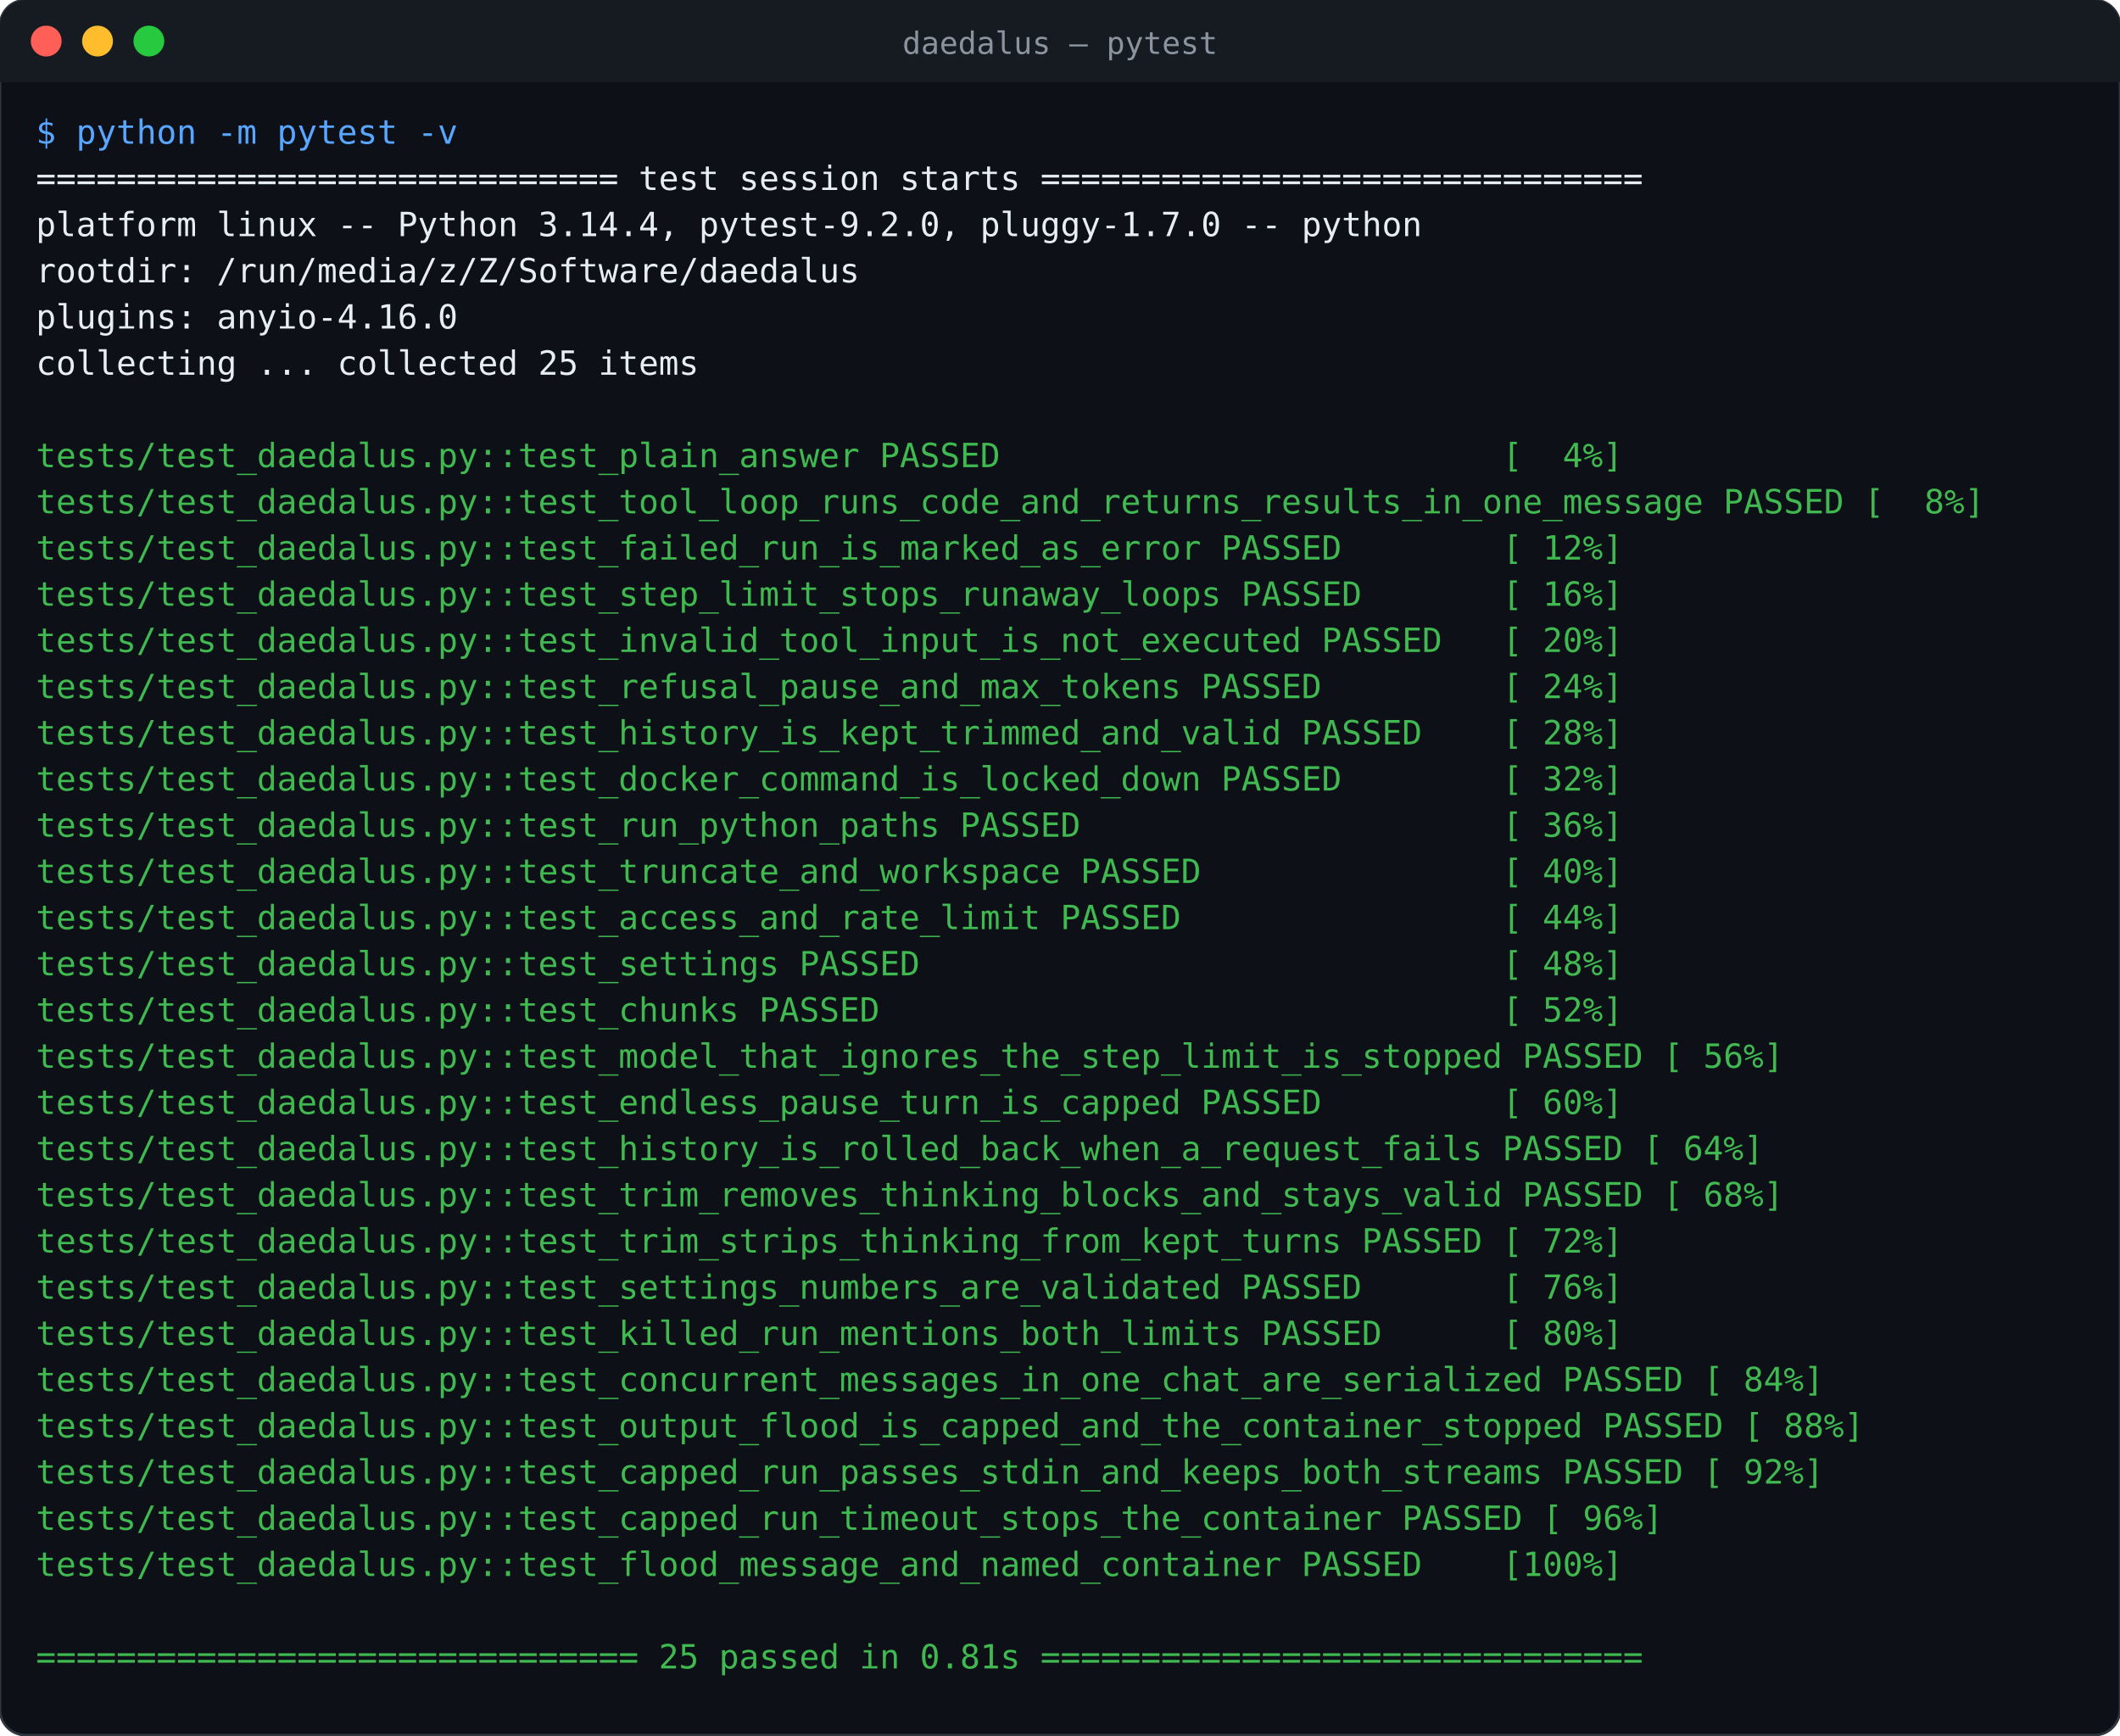
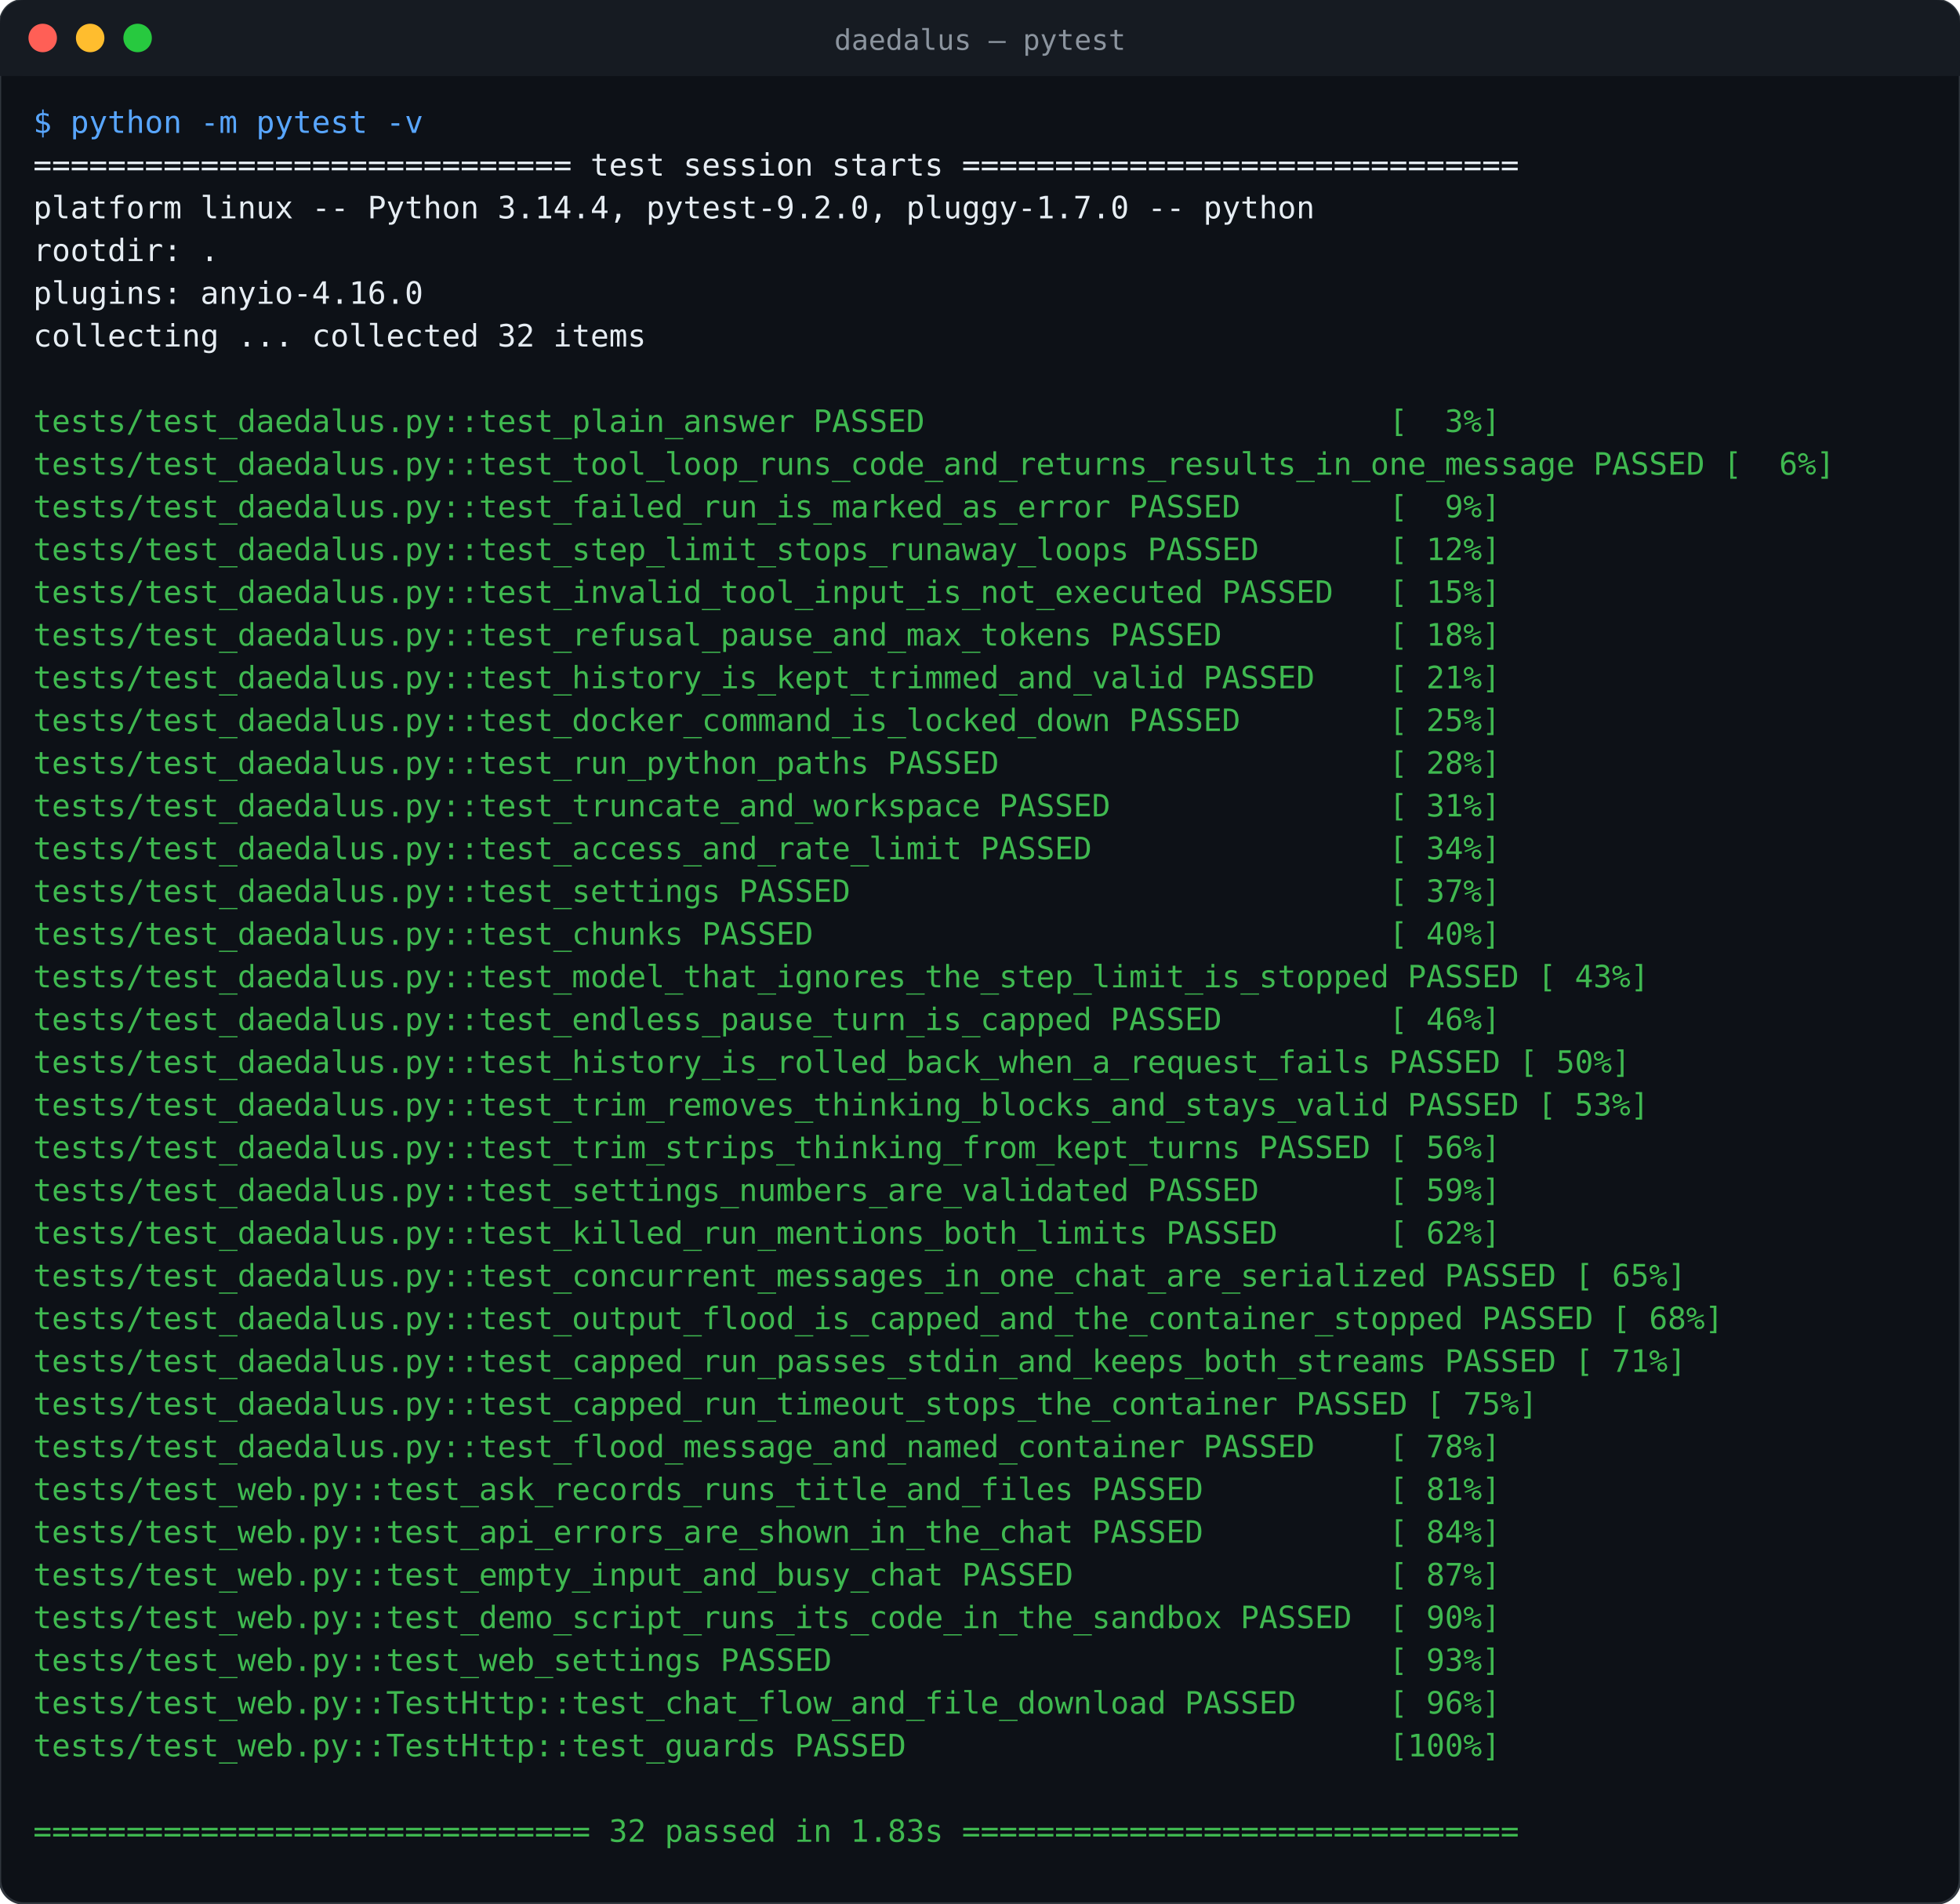
- <svg xmlns="http://www.w3.org/2000/svg" width="826" height="676" viewBox="0 0 826 676">
+ <svg xmlns="http://www.w3.org/2000/svg" width="826" height="802" viewBox="0 0 826 802">
  <rect width="100%" height="100%" rx="10" fill="#0d1117" stroke="#30363d" />
  <rect width="100%" height="32" rx="10" fill="#161b22" />
  <rect y="22" width="100%" height="10" fill="#161b22" />
  <circle cx="18" cy="16" r="6" fill="#ff5f56" />
  <circle cx="38" cy="16" r="6" fill="#ffbd2e" />
  <circle cx="58" cy="16" r="6" fill="#27c93f" />
-   <text x="413" y="21" fill="#8b949e" font-family="ui-monospace,SFMono-Regular,Menlo,Consolas,monospace" font-size="12" text-anchor="middle">daedalus — pytest</text>
+   <text x="413" y="21" fill="#8b949e" font-family="ui-monospace,SFMono-Regular,Menlo,Consolas,monospace" font-size="12" text-anchor="middle">daedalus — pytest</text>
  <g font-family="ui-monospace,SFMono-Regular,Menlo,Consolas,monospace" font-size="13" xml:space="preserve">
    <text x="14" y="56" fill="#58a6ff">$ python -m pytest -v</text>
    <text x="14" y="74" fill="#e6edf3">============================= test session starts ==============================</text>
    <text x="14" y="92" fill="#e6edf3">platform linux -- Python 3.14.4, pytest-9.2.0, pluggy-1.7.0 -- python</text>
-     <text x="14" y="110" fill="#e6edf3">rootdir: /run/media/z/Z/Software/daedalus</text>
+     <text x="14" y="110" fill="#e6edf3">rootdir: .</text>
    <text x="14" y="128" fill="#e6edf3">plugins: anyio-4.16.0</text>
-     <text x="14" y="146" fill="#e6edf3">collecting ... collected 25 items</text>
+     <text x="14" y="146" fill="#e6edf3">collecting ... collected 32 items</text>
    <text x="14" y="164" fill="#e6edf3" />
-     <text x="14" y="182" fill="#3fb950">tests/test_daedalus.py::test_plain_answer PASSED                         [  4%]</text>
-     <text x="14" y="200" fill="#3fb950">tests/test_daedalus.py::test_tool_loop_runs_code_and_returns_results_in_one_message PASSED [  8%]</text>
-     <text x="14" y="218" fill="#3fb950">tests/test_daedalus.py::test_failed_run_is_marked_as_error PASSED        [ 12%]</text>
-     <text x="14" y="236" fill="#3fb950">tests/test_daedalus.py::test_step_limit_stops_runaway_loops PASSED       [ 16%]</text>
-     <text x="14" y="254" fill="#3fb950">tests/test_daedalus.py::test_invalid_tool_input_is_not_executed PASSED   [ 20%]</text>
-     <text x="14" y="272" fill="#3fb950">tests/test_daedalus.py::test_refusal_pause_and_max_tokens PASSED         [ 24%]</text>
-     <text x="14" y="290" fill="#3fb950">tests/test_daedalus.py::test_history_is_kept_trimmed_and_valid PASSED    [ 28%]</text>
-     <text x="14" y="308" fill="#3fb950">tests/test_daedalus.py::test_docker_command_is_locked_down PASSED        [ 32%]</text>
-     <text x="14" y="326" fill="#3fb950">tests/test_daedalus.py::test_run_python_paths PASSED                     [ 36%]</text>
-     <text x="14" y="344" fill="#3fb950">tests/test_daedalus.py::test_truncate_and_workspace PASSED               [ 40%]</text>
-     <text x="14" y="362" fill="#3fb950">tests/test_daedalus.py::test_access_and_rate_limit PASSED                [ 44%]</text>
-     <text x="14" y="380" fill="#3fb950">tests/test_daedalus.py::test_settings PASSED                             [ 48%]</text>
-     <text x="14" y="398" fill="#3fb950">tests/test_daedalus.py::test_chunks PASSED                               [ 52%]</text>
-     <text x="14" y="416" fill="#3fb950">tests/test_daedalus.py::test_model_that_ignores_the_step_limit_is_stopped PASSED [ 56%]</text>
-     <text x="14" y="434" fill="#3fb950">tests/test_daedalus.py::test_endless_pause_turn_is_capped PASSED         [ 60%]</text>
-     <text x="14" y="452" fill="#3fb950">tests/test_daedalus.py::test_history_is_rolled_back_when_a_request_fails PASSED [ 64%]</text>
-     <text x="14" y="470" fill="#3fb950">tests/test_daedalus.py::test_trim_removes_thinking_blocks_and_stays_valid PASSED [ 68%]</text>
-     <text x="14" y="488" fill="#3fb950">tests/test_daedalus.py::test_trim_strips_thinking_from_kept_turns PASSED [ 72%]</text>
-     <text x="14" y="506" fill="#3fb950">tests/test_daedalus.py::test_settings_numbers_are_validated PASSED       [ 76%]</text>
-     <text x="14" y="524" fill="#3fb950">tests/test_daedalus.py::test_killed_run_mentions_both_limits PASSED      [ 80%]</text>
-     <text x="14" y="542" fill="#3fb950">tests/test_daedalus.py::test_concurrent_messages_in_one_chat_are_serialized PASSED [ 84%]</text>
-     <text x="14" y="560" fill="#3fb950">tests/test_daedalus.py::test_output_flood_is_capped_and_the_container_stopped PASSED [ 88%]</text>
-     <text x="14" y="578" fill="#3fb950">tests/test_daedalus.py::test_capped_run_passes_stdin_and_keeps_both_streams PASSED [ 92%]</text>
-     <text x="14" y="596" fill="#3fb950">tests/test_daedalus.py::test_capped_run_timeout_stops_the_container PASSED [ 96%]</text>
-     <text x="14" y="614" fill="#3fb950">tests/test_daedalus.py::test_flood_message_and_named_container PASSED    [100%]</text>
-     <text x="14" y="632" fill="#e6edf3" />
-     <text x="14" y="650" fill="#3fb950">============================== 25 passed in 0.81s ==============================</text>
+     <text x="14" y="182" fill="#3fb950">tests/test_daedalus.py::test_plain_answer PASSED                         [  3%]</text>
+     <text x="14" y="200" fill="#3fb950">tests/test_daedalus.py::test_tool_loop_runs_code_and_returns_results_in_one_message PASSED [  6%]</text>
+     <text x="14" y="218" fill="#3fb950">tests/test_daedalus.py::test_failed_run_is_marked_as_error PASSED        [  9%]</text>
+     <text x="14" y="236" fill="#3fb950">tests/test_daedalus.py::test_step_limit_stops_runaway_loops PASSED       [ 12%]</text>
+     <text x="14" y="254" fill="#3fb950">tests/test_daedalus.py::test_invalid_tool_input_is_not_executed PASSED   [ 15%]</text>
+     <text x="14" y="272" fill="#3fb950">tests/test_daedalus.py::test_refusal_pause_and_max_tokens PASSED         [ 18%]</text>
+     <text x="14" y="290" fill="#3fb950">tests/test_daedalus.py::test_history_is_kept_trimmed_and_valid PASSED    [ 21%]</text>
+     <text x="14" y="308" fill="#3fb950">tests/test_daedalus.py::test_docker_command_is_locked_down PASSED        [ 25%]</text>
+     <text x="14" y="326" fill="#3fb950">tests/test_daedalus.py::test_run_python_paths PASSED                     [ 28%]</text>
+     <text x="14" y="344" fill="#3fb950">tests/test_daedalus.py::test_truncate_and_workspace PASSED               [ 31%]</text>
+     <text x="14" y="362" fill="#3fb950">tests/test_daedalus.py::test_access_and_rate_limit PASSED                [ 34%]</text>
+     <text x="14" y="380" fill="#3fb950">tests/test_daedalus.py::test_settings PASSED                             [ 37%]</text>
+     <text x="14" y="398" fill="#3fb950">tests/test_daedalus.py::test_chunks PASSED                               [ 40%]</text>
+     <text x="14" y="416" fill="#3fb950">tests/test_daedalus.py::test_model_that_ignores_the_step_limit_is_stopped PASSED [ 43%]</text>
+     <text x="14" y="434" fill="#3fb950">tests/test_daedalus.py::test_endless_pause_turn_is_capped PASSED         [ 46%]</text>
+     <text x="14" y="452" fill="#3fb950">tests/test_daedalus.py::test_history_is_rolled_back_when_a_request_fails PASSED [ 50%]</text>
+     <text x="14" y="470" fill="#3fb950">tests/test_daedalus.py::test_trim_removes_thinking_blocks_and_stays_valid PASSED [ 53%]</text>
+     <text x="14" y="488" fill="#3fb950">tests/test_daedalus.py::test_trim_strips_thinking_from_kept_turns PASSED [ 56%]</text>
+     <text x="14" y="506" fill="#3fb950">tests/test_daedalus.py::test_settings_numbers_are_validated PASSED       [ 59%]</text>
+     <text x="14" y="524" fill="#3fb950">tests/test_daedalus.py::test_killed_run_mentions_both_limits PASSED      [ 62%]</text>
+     <text x="14" y="542" fill="#3fb950">tests/test_daedalus.py::test_concurrent_messages_in_one_chat_are_serialized PASSED [ 65%]</text>
+     <text x="14" y="560" fill="#3fb950">tests/test_daedalus.py::test_output_flood_is_capped_and_the_container_stopped PASSED [ 68%]</text>
+     <text x="14" y="578" fill="#3fb950">tests/test_daedalus.py::test_capped_run_passes_stdin_and_keeps_both_streams PASSED [ 71%]</text>
+     <text x="14" y="596" fill="#3fb950">tests/test_daedalus.py::test_capped_run_timeout_stops_the_container PASSED [ 75%]</text>
+     <text x="14" y="614" fill="#3fb950">tests/test_daedalus.py::test_flood_message_and_named_container PASSED    [ 78%]</text>
+     <text x="14" y="632" fill="#3fb950">tests/test_web.py::test_ask_records_runs_title_and_files PASSED          [ 81%]</text>
+     <text x="14" y="650" fill="#3fb950">tests/test_web.py::test_api_errors_are_shown_in_the_chat PASSED          [ 84%]</text>
+     <text x="14" y="668" fill="#3fb950">tests/test_web.py::test_empty_input_and_busy_chat PASSED                 [ 87%]</text>
+     <text x="14" y="686" fill="#3fb950">tests/test_web.py::test_demo_script_runs_its_code_in_the_sandbox PASSED  [ 90%]</text>
+     <text x="14" y="704" fill="#3fb950">tests/test_web.py::test_web_settings PASSED                              [ 93%]</text>
+     <text x="14" y="722" fill="#3fb950">tests/test_web.py::TestHttp::test_chat_flow_and_file_download PASSED     [ 96%]</text>
+     <text x="14" y="740" fill="#3fb950">tests/test_web.py::TestHttp::test_guards PASSED                          [100%]</text>
+     <text x="14" y="758" fill="#e6edf3" />
+     <text x="14" y="776" fill="#3fb950">============================== 32 passed in 1.83s ==============================</text>
  </g>
</svg>
